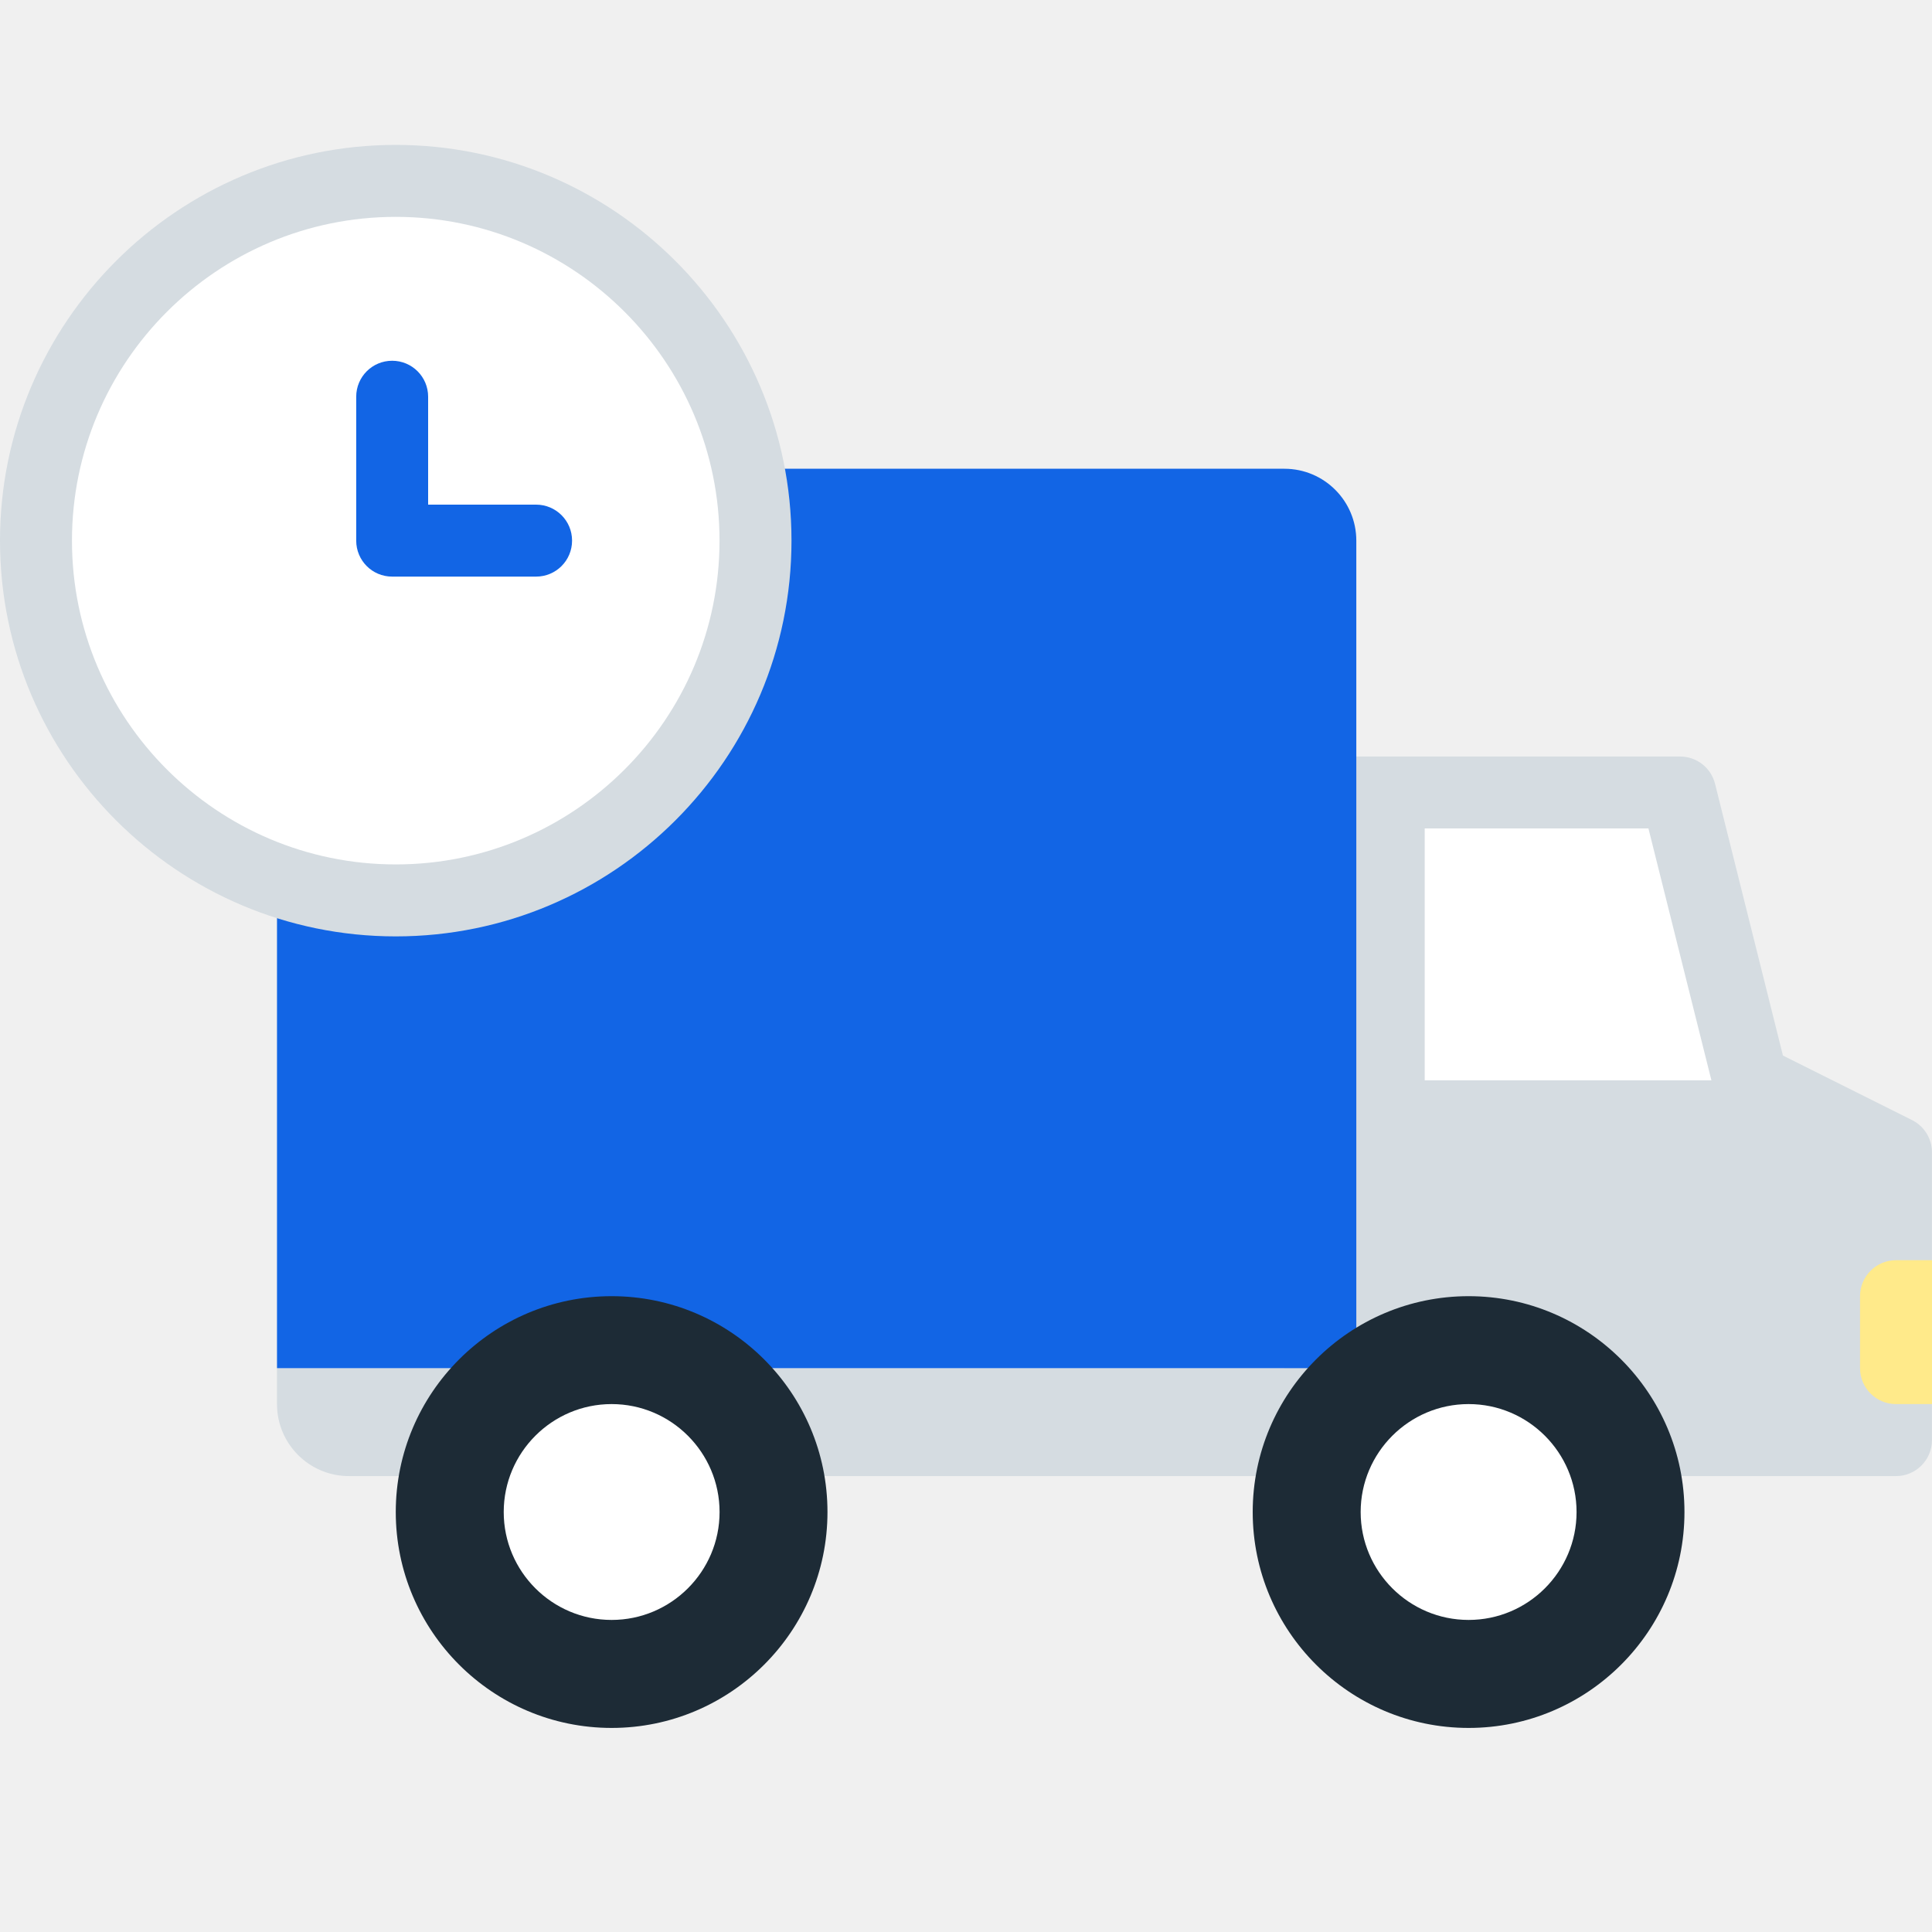
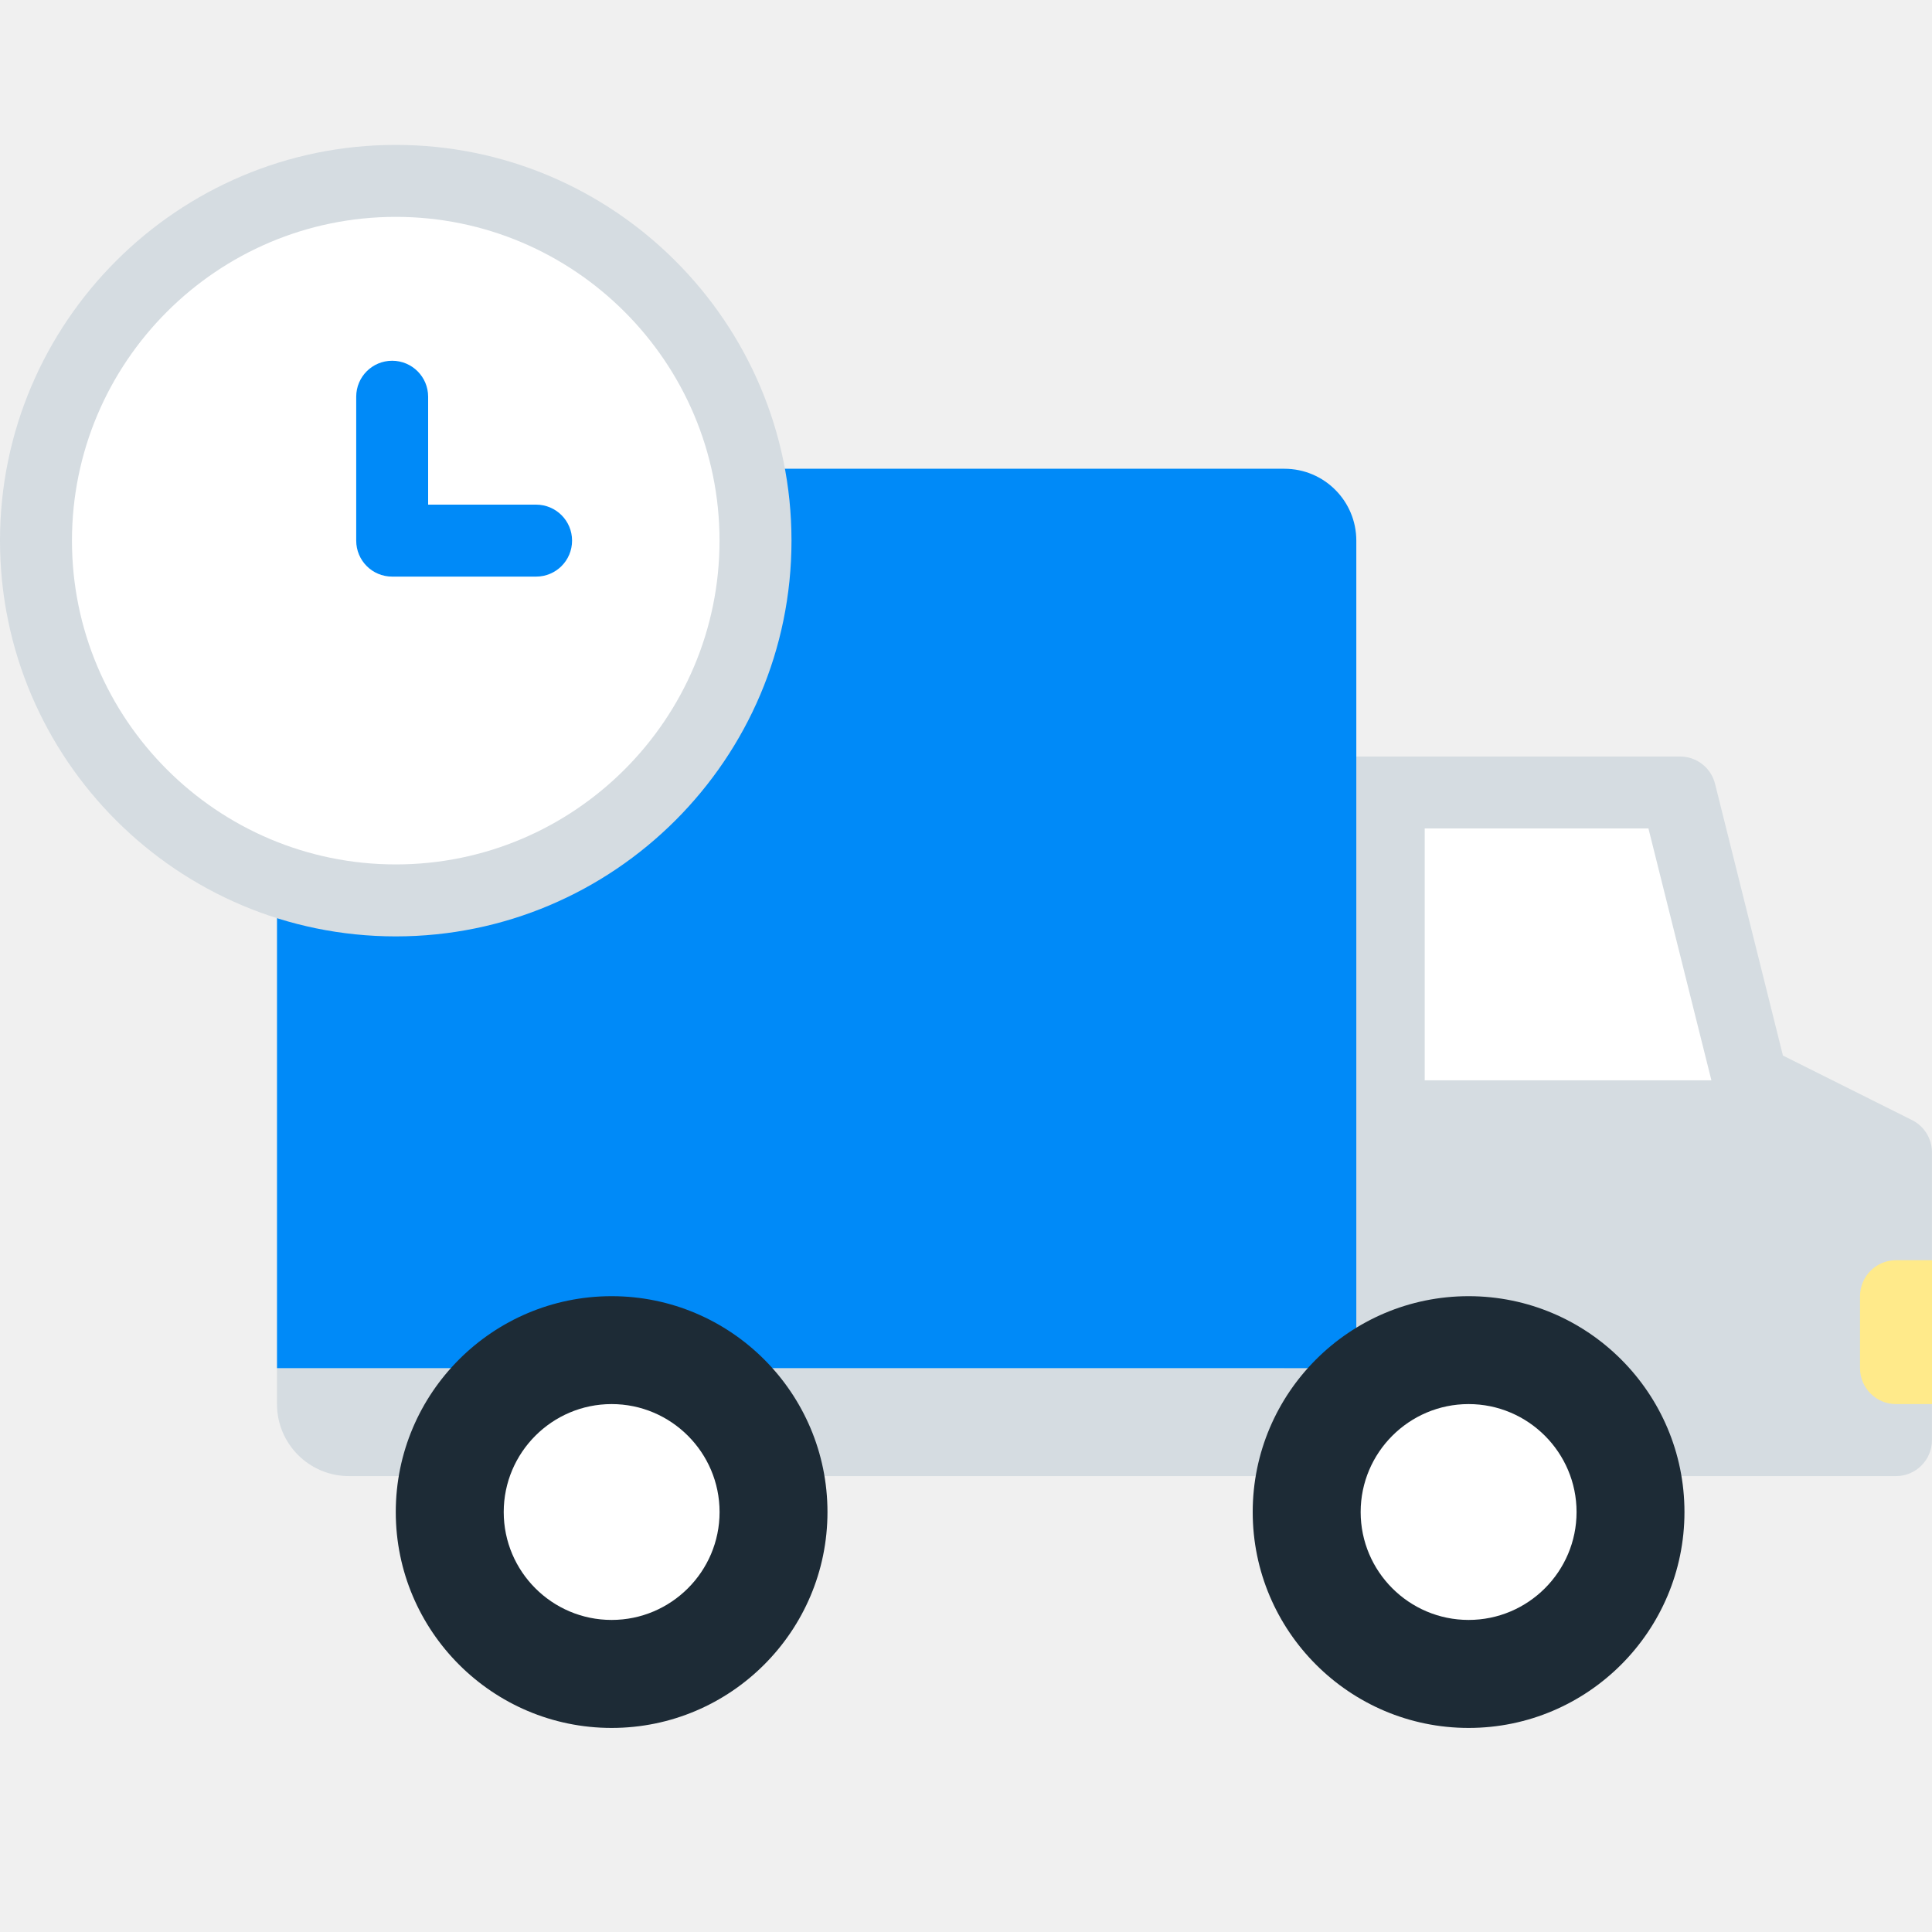
<svg xmlns="http://www.w3.org/2000/svg" width="40" height="40" viewBox="0 0 40 40" fill="none">
  <path d="M39.587 23.19L36.914 21.854L35.508 16.227C35.425 15.896 35.127 15.663 34.785 15.663H27.337C26.925 15.663 26.592 15.997 26.592 16.408V28.326H5.735V29.071C5.735 29.894 6.402 30.561 7.225 30.561H39.255C39.666 30.561 39.999 30.227 39.999 29.816V23.857C39.999 23.575 39.84 23.317 39.587 23.19Z" fill="#D5DCE1" />
  <path d="M35.433 22.367L34.129 17.152H29.497V22.367H35.433Z" fill="white" />
-   <path d="M5.735 11.194V28.326H28.081V11.194C28.081 10.371 27.415 9.705 26.592 9.705H7.225C6.402 9.705 5.735 10.371 5.735 11.194Z" fill="#1265E5" />
+   <path d="M5.735 11.194V28.326H28.081V11.194C28.081 10.371 27.415 9.705 26.592 9.705H7.225C6.402 9.705 5.735 10.371 5.735 11.194Z" fill="#008AF8" />
  <path d="M30.406 35.775C27.941 35.775 25.936 33.77 25.936 31.305C25.936 28.84 27.941 26.836 30.406 26.836C32.87 26.836 34.875 28.84 34.875 31.305C34.875 33.77 32.87 35.775 30.406 35.775Z" fill="#1D2B36" />
  <path d="M30.406 33.539C29.174 33.539 28.171 32.537 28.171 31.305C28.171 30.073 29.174 29.07 30.406 29.07C31.638 29.07 32.641 30.073 32.641 31.305C32.641 32.537 31.638 33.539 30.406 33.539Z" fill="white" />
  <path d="M12.663 35.775C10.198 35.775 8.194 33.77 8.194 31.305C8.194 28.84 10.198 26.836 12.663 26.836C15.128 26.836 17.132 28.84 17.132 31.305C17.132 33.77 15.128 35.775 12.663 35.775Z" fill="#1D2B36" />
  <path d="M12.663 33.539C11.431 33.539 10.429 32.537 10.429 31.305C10.429 30.073 11.431 29.07 12.663 29.07C13.895 29.07 14.898 30.073 14.898 31.305C14.898 32.537 13.895 33.539 12.663 33.539Z" fill="white" />
  <path d="M8.268 18.643C12.382 18.643 15.717 15.308 15.717 11.194C15.717 7.081 12.382 3.746 8.268 3.746C4.154 3.746 0.819 7.081 0.819 11.194C0.819 15.308 4.154 18.643 8.268 18.643Z" fill="white" />
  <path d="M8.194 19.387C3.676 19.387 0 15.711 0 11.194C0 6.676 3.676 3 8.194 3C12.711 3 16.387 6.676 16.387 11.194C16.387 15.711 12.711 19.387 8.194 19.387ZM8.194 4.49C4.497 4.49 1.49 7.497 1.49 11.194C1.49 14.89 4.497 17.897 8.194 17.897C11.89 17.897 14.897 14.89 14.897 11.194C14.897 7.497 11.89 4.49 8.194 4.49Z" fill="#D5DCE1" />
-   <path d="M11.099 11.938H8.119C7.707 11.938 7.375 11.605 7.375 11.193V8.214C7.375 7.802 7.707 7.469 8.119 7.469C8.531 7.469 8.864 7.802 8.864 8.214V10.448H11.099C11.511 10.448 11.844 10.781 11.844 11.193C11.844 11.605 11.511 11.938 11.099 11.938Z" fill="#1265E5" />
+   <path d="M11.099 11.938H8.119C7.707 11.938 7.375 11.605 7.375 11.193V8.214C7.375 7.802 7.707 7.469 8.119 7.469C8.531 7.469 8.864 7.802 8.864 8.214V10.448H11.099C11.511 10.448 11.844 10.781 11.844 11.193C11.844 11.605 11.511 11.938 11.099 11.938Z" fill="#008AF8" />
  <path d="M40 29.07H39.255C38.844 29.07 38.51 28.737 38.51 28.326V26.836C38.51 26.425 38.844 26.091 39.255 26.091H40V29.07Z" fill="#FFEA8A" />
</svg>
